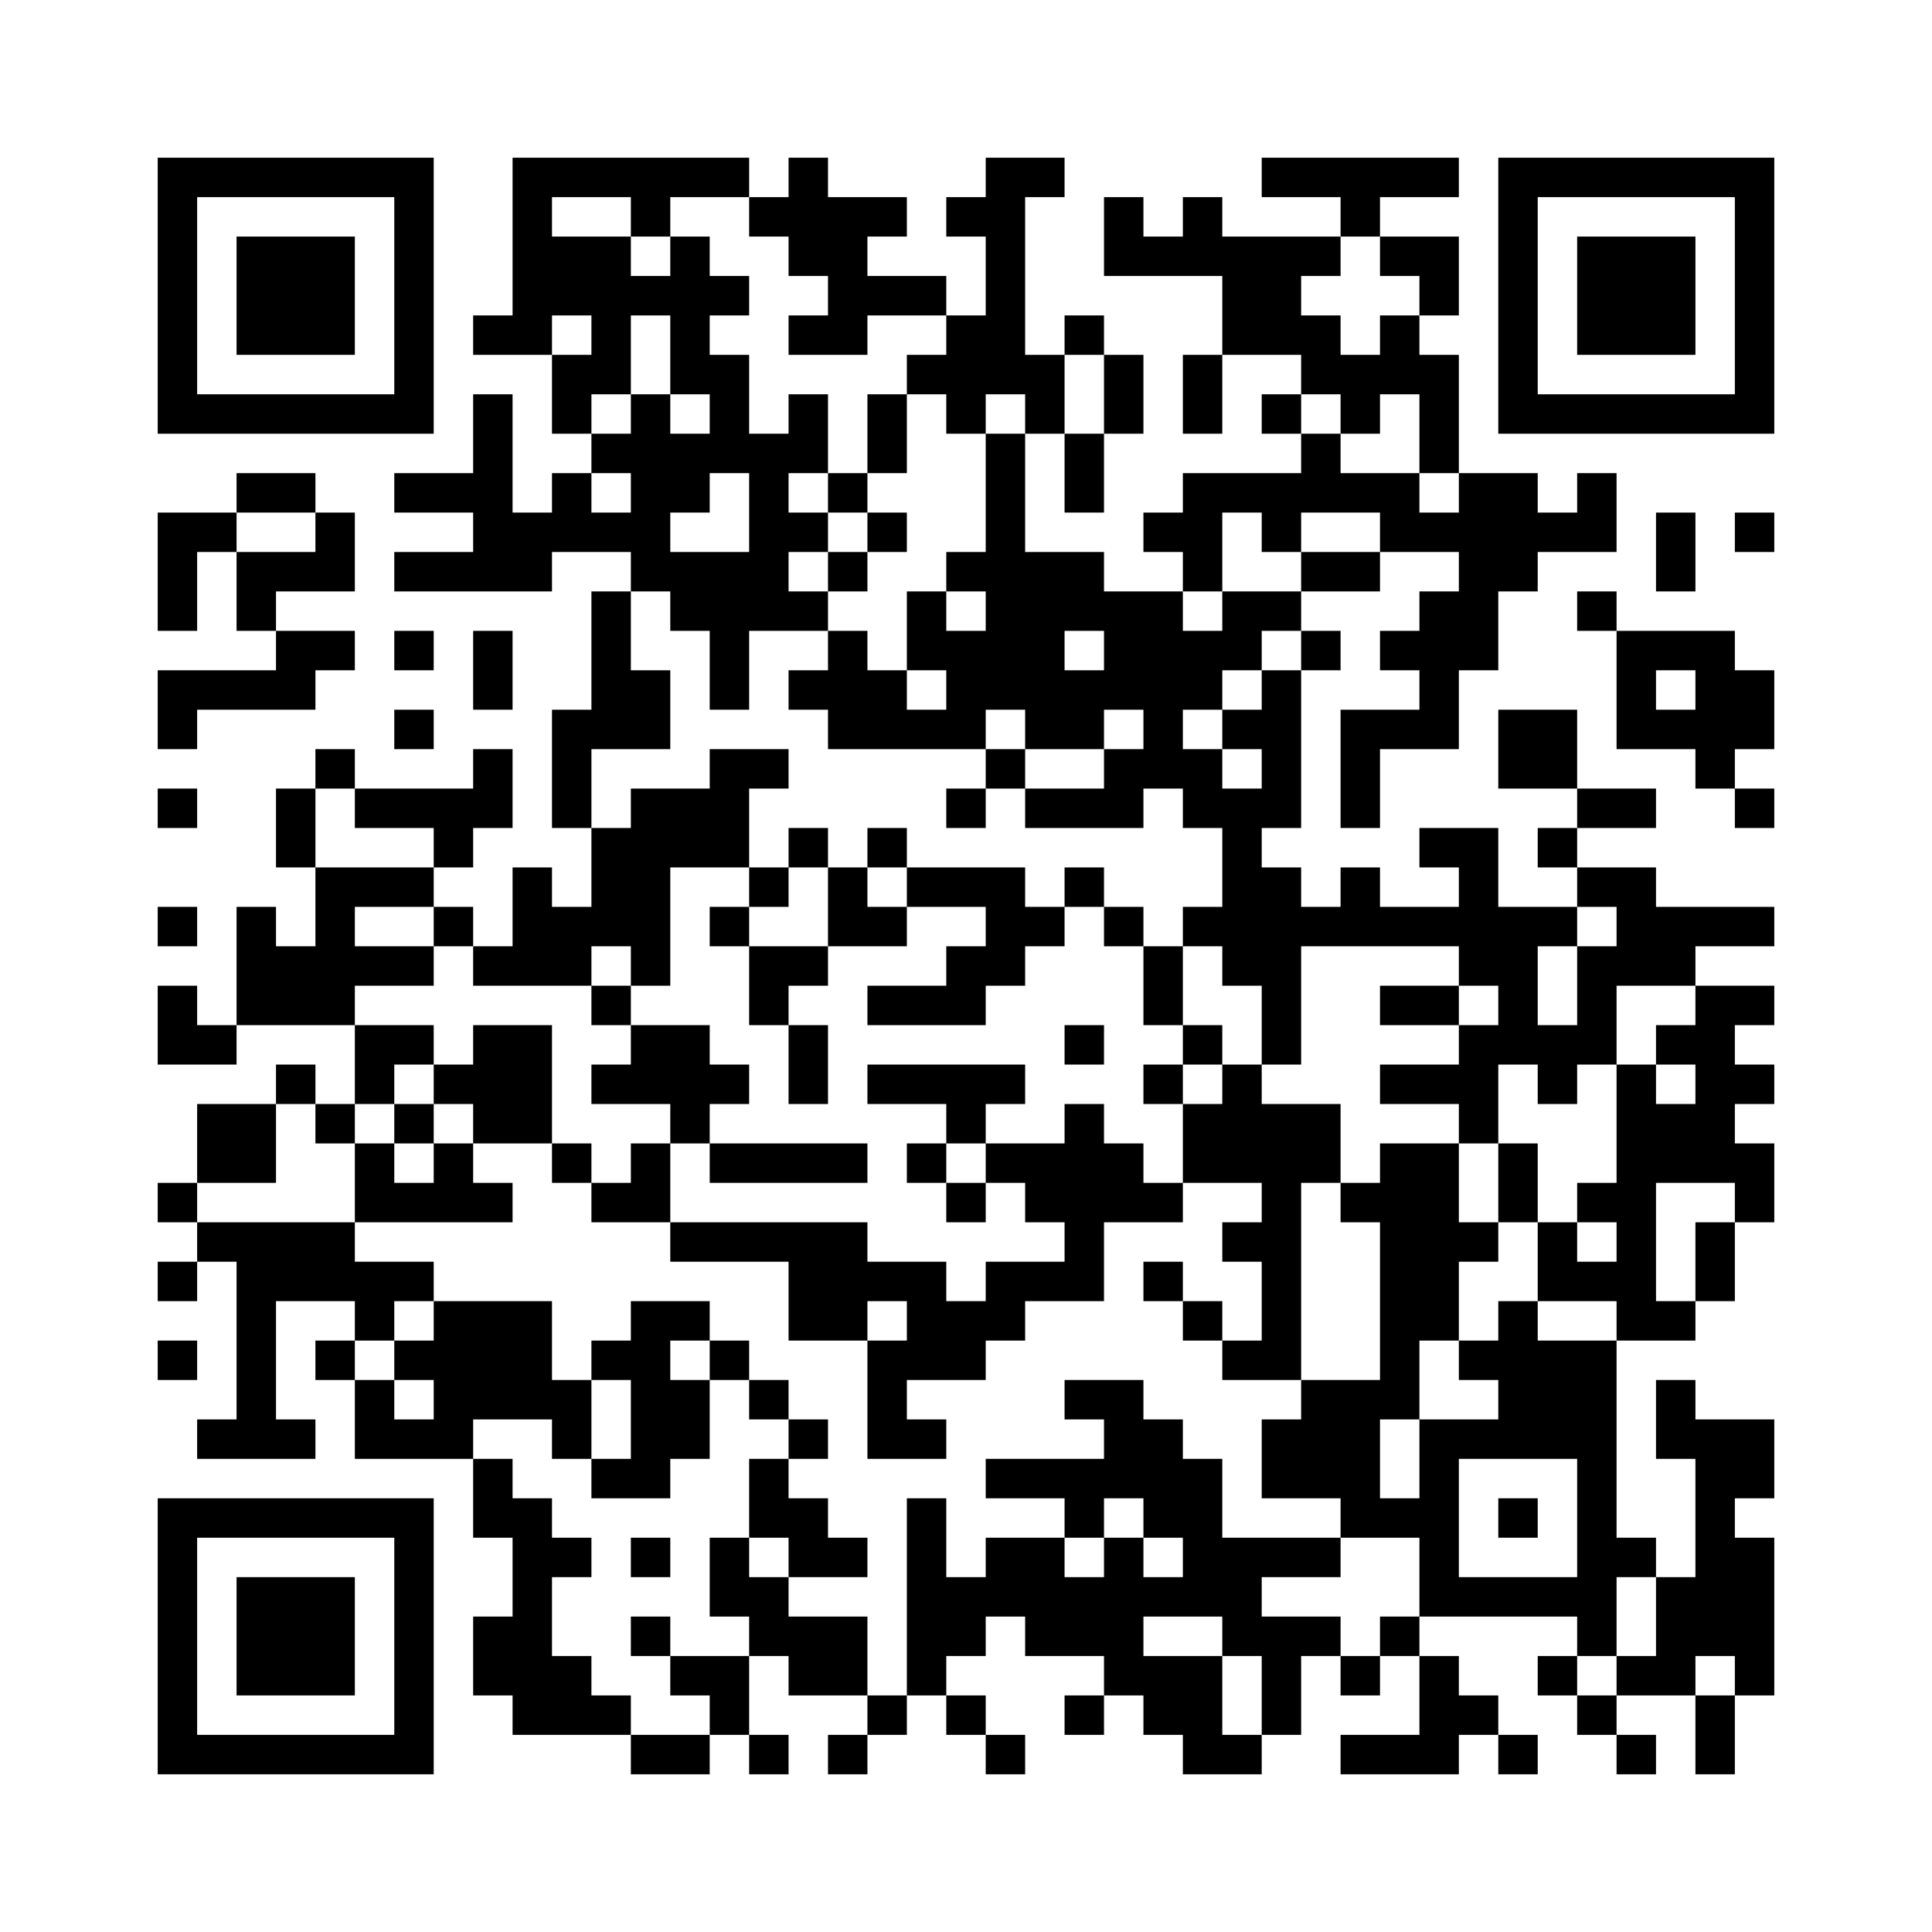
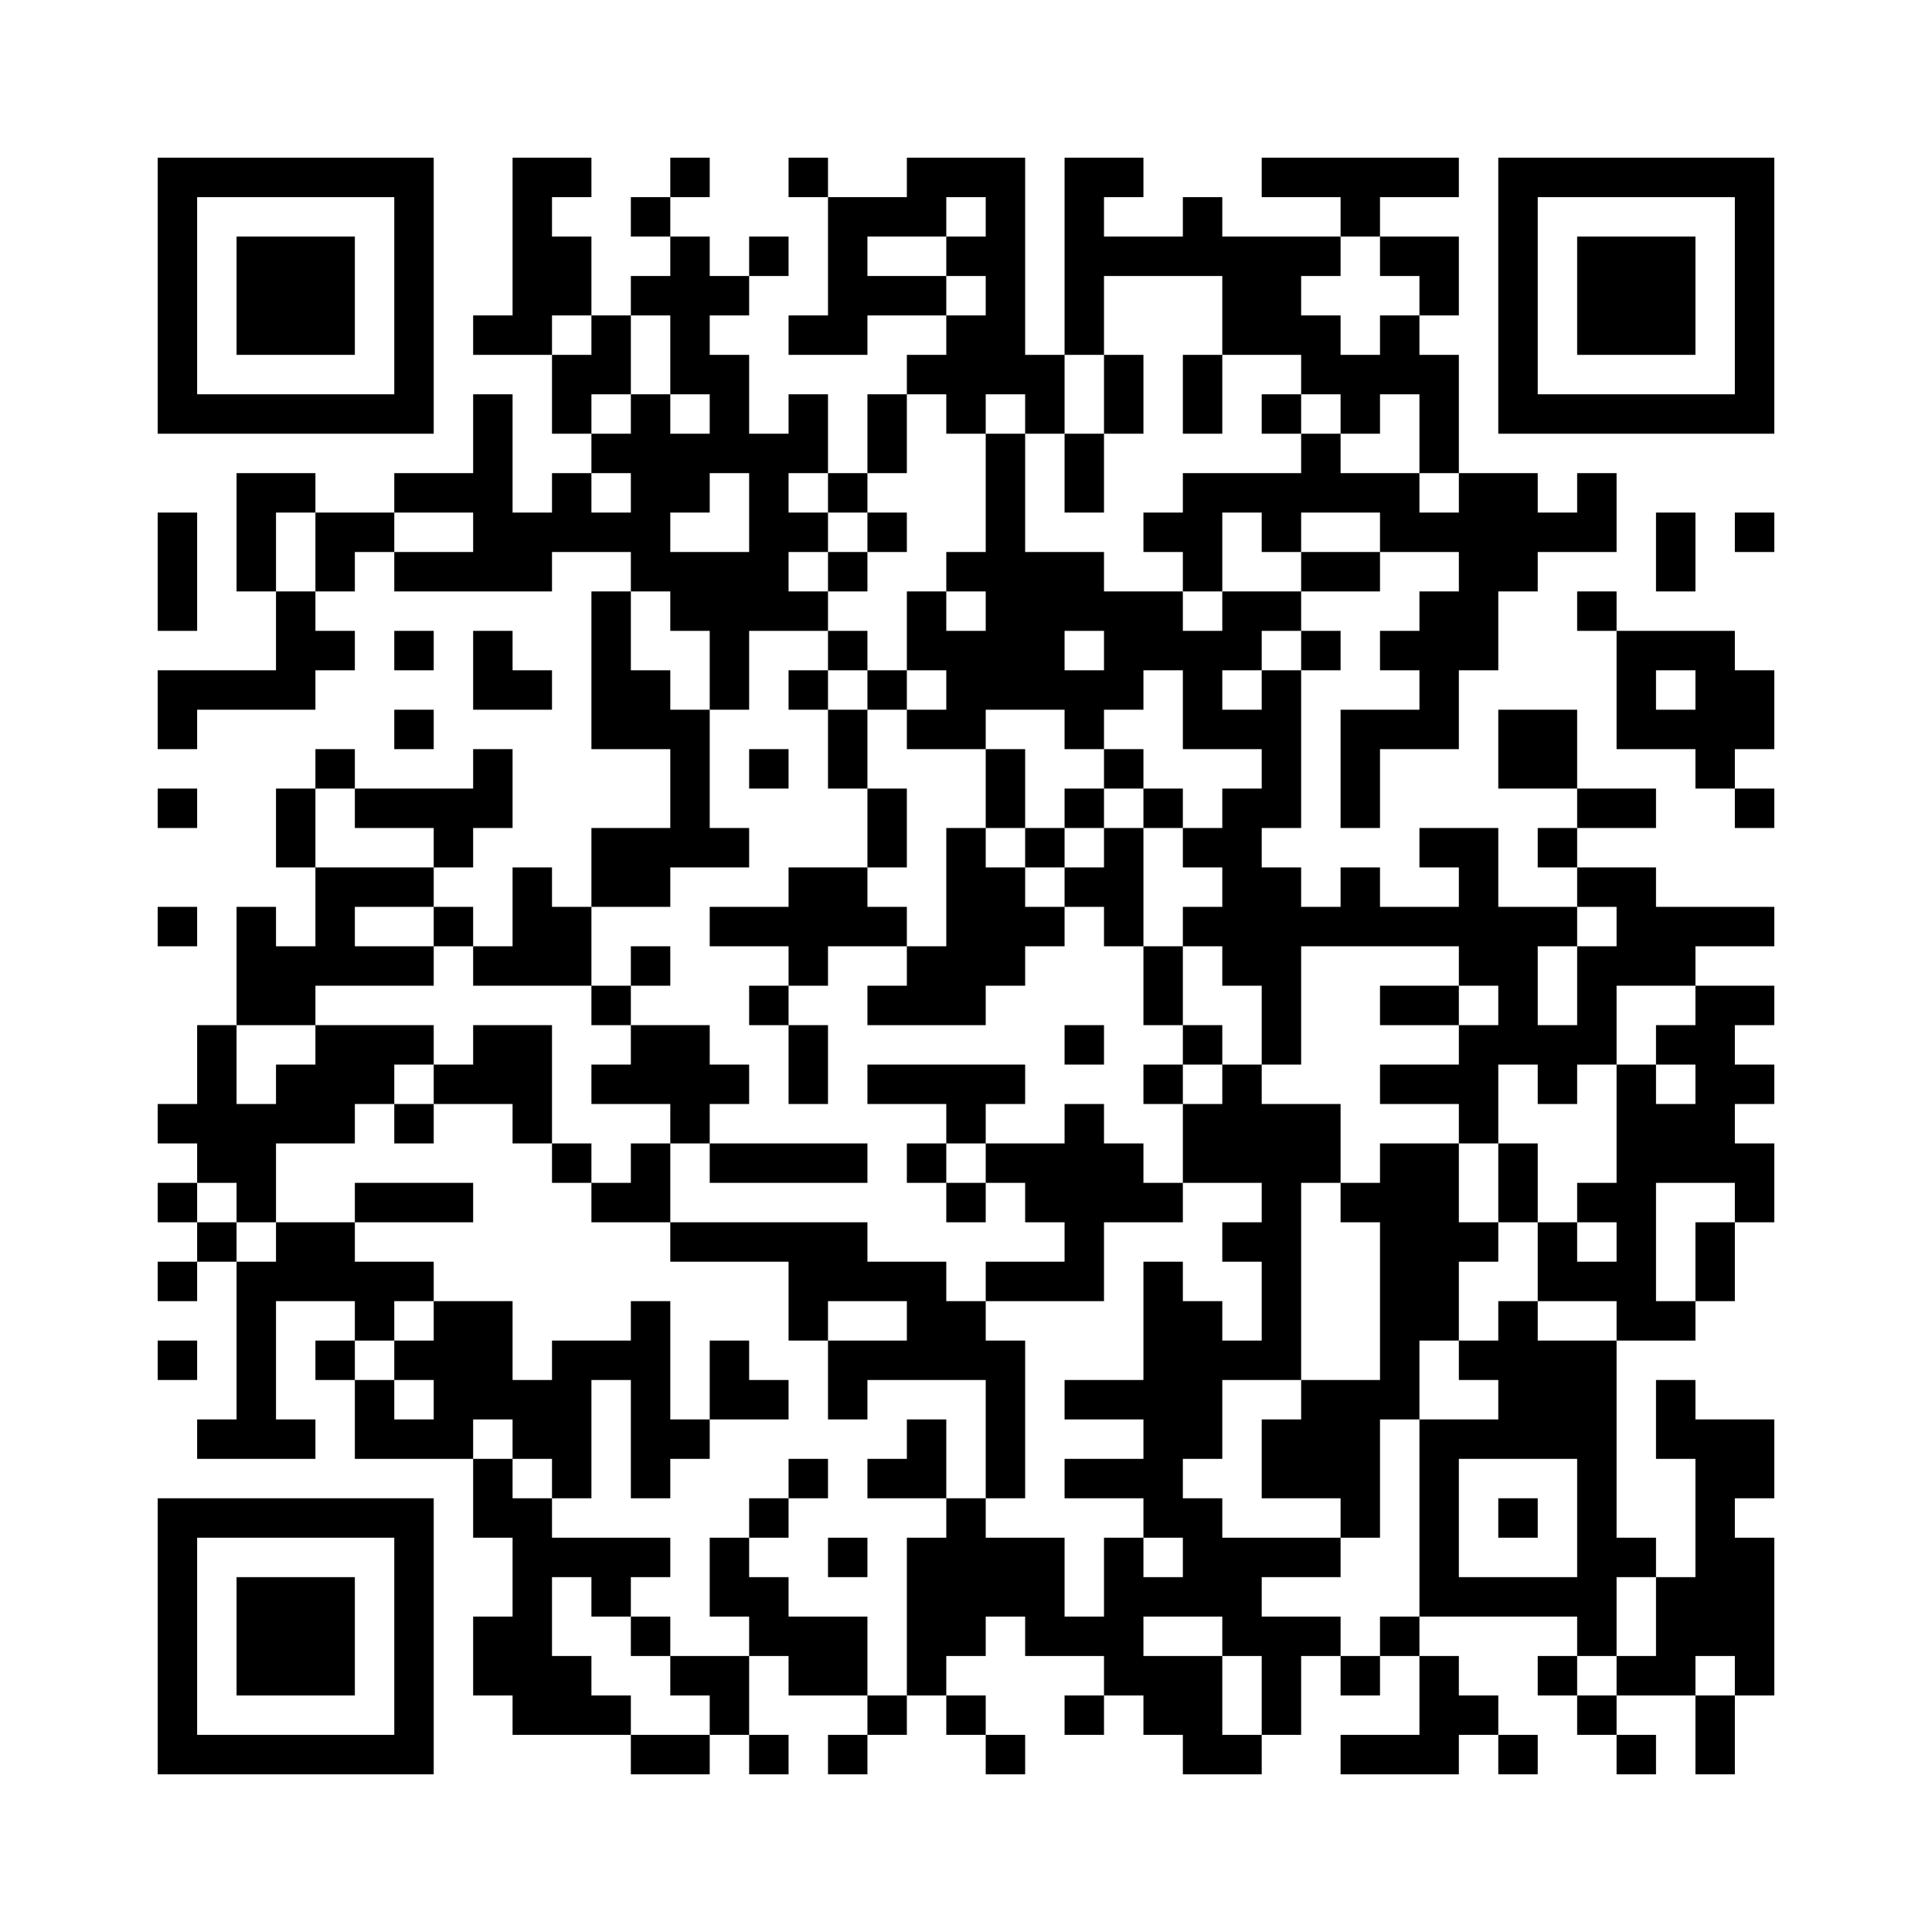
<svg xmlns="http://www.w3.org/2000/svg" width="490" height="490" class="segno">
-   <path transform="scale(10)" class="qrline" stroke="#000" d="M4 4.5h7m2 0h6m1 0h1m4 0h2m5 0h5m1 0h7m-41 1h1m5 0h1m2 0h1m2 0h1m2 0h4m1 0h2m2 0h1m1 0h1m3 0h1m3 0h1m5 0h1m-41 1h1m1 0h3m1 0h1m2 0h3m1 0h1m2 0h2m3 0h1m2 0h6m1 0h2m1 0h1m1 0h3m1 0h1m-41 1h1m1 0h3m1 0h1m2 0h6m2 0h3m1 0h1m5 0h2m3 0h1m1 0h1m1 0h3m1 0h1m-41 1h1m1 0h3m1 0h1m1 0h2m1 0h1m1 0h1m2 0h2m2 0h2m1 0h1m3 0h3m1 0h1m2 0h1m1 0h3m1 0h1m-41 1h1m5 0h1m3 0h2m1 0h2m4 0h4m1 0h1m1 0h1m2 0h4m1 0h1m5 0h1m-41 1h7m1 0h1m1 0h1m1 0h1m1 0h1m1 0h1m1 0h1m1 0h1m1 0h1m1 0h1m1 0h1m1 0h1m1 0h1m1 0h1m1 0h7m-33 1h1m2 0h6m1 0h1m2 0h1m1 0h1m5 0h1m2 0h1m-31 1h2m2 0h3m1 0h1m1 0h2m1 0h1m1 0h1m3 0h1m1 0h1m2 0h6m1 0h2m1 0h1m-37 1h2m2 0h1m3 0h5m2 0h2m1 0h1m2 0h1m3 0h2m1 0h1m2 0h6m1 0h1m1 0h1m-41 1h1m1 0h3m1 0h4m2 0h4m1 0h1m2 0h4m2 0h1m2 0h2m2 0h2m3 0h1m-39 1h1m1 0h1m8 0h1m1 0h4m2 0h1m1 0h5m1 0h2m3 0h2m2 0h1m-34 1h2m1 0h1m1 0h1m2 0h1m2 0h1m2 0h1m1 0h4m1 0h4m1 0h1m1 0h3m3 0h3m-40 1h4m4 0h1m2 0h2m1 0h1m1 0h3m1 0h7m1 0h1m3 0h1m4 0h1m1 0h2m-41 1h1m5 0h1m3 0h3m4 0h4m1 0h2m1 0h1m1 0h2m1 0h3m1 0h2m1 0h4m-37 1h1m3 0h1m1 0h1m3 0h2m5 0h1m2 0h3m1 0h1m1 0h1m3 0h2m3 0h1m-40 1h1m2 0h1m1 0h4m1 0h1m1 0h3m5 0h1m1 0h3m1 0h3m1 0h1m5 0h2m2 0h1m-38 1h1m3 0h1m3 0h4m1 0h1m1 0h1m8 0h1m4 0h2m1 0h1m-32 1h3m2 0h1m1 0h2m2 0h1m1 0h1m1 0h3m1 0h1m3 0h2m1 0h1m2 0h1m2 0h2m-38 1h1m1 0h1m1 0h1m2 0h1m1 0h4m1 0h1m2 0h2m2 0h2m1 0h1m1 0h10m1 0h4m-39 1h5m1 0h3m1 0h1m2 0h2m3 0h2m3 0h1m1 0h2m4 0h2m1 0h3m-39 1h1m1 0h3m6 0h1m3 0h1m2 0h3m4 0h1m2 0h1m2 0h2m1 0h1m1 0h1m2 0h2m-41 1h2m3 0h2m1 0h2m2 0h2m2 0h1m6 0h1m2 0h1m1 0h1m4 0h4m1 0h2m-37 1h1m1 0h1m1 0h3m1 0h4m1 0h1m1 0h4m3 0h1m1 0h1m3 0h3m1 0h1m1 0h1m1 0h2m-40 1h2m1 0h1m1 0h1m1 0h2m3 0h1m6 0h1m2 0h1m2 0h4m3 0h1m3 0h3m-39 1h2m2 0h1m1 0h1m2 0h1m1 0h1m1 0h4m1 0h1m1 0h4m1 0h4m1 0h2m1 0h1m2 0h4m-41 1h1m4 0h4m2 0h2m7 0h1m1 0h4m2 0h1m1 0h3m1 0h1m1 0h2m2 0h1m-40 1h4m8 0h5m5 0h1m3 0h2m2 0h3m1 0h1m1 0h1m1 0h1m-40 1h1m1 0h5m9 0h4m1 0h3m1 0h1m2 0h1m2 0h2m2 0h3m1 0h1m-38 1h1m2 0h1m1 0h3m2 0h2m2 0h2m1 0h3m4 0h1m1 0h1m2 0h2m1 0h1m2 0h2m-39 1h1m1 0h1m1 0h1m1 0h4m1 0h2m1 0h1m3 0h3m6 0h2m2 0h1m1 0h4m-35 1h1m2 0h1m1 0h4m1 0h2m1 0h1m2 0h1m4 0h2m4 0h3m2 0h3m1 0h1m-38 1h3m1 0h3m2 0h1m1 0h2m2 0h1m1 0h2m4 0h2m2 0h3m1 0h5m1 0h3m-33 1h1m2 0h2m2 0h1m5 0h6m1 0h3m1 0h1m3 0h1m2 0h2m-41 1h7m1 0h2m5 0h2m2 0h1m3 0h1m1 0h2m3 0h3m1 0h1m1 0h1m2 0h1m-40 1h1m5 0h1m2 0h2m1 0h1m1 0h1m1 0h2m1 0h1m1 0h2m1 0h1m1 0h4m2 0h1m3 0h2m1 0h2m-41 1h1m1 0h3m1 0h1m2 0h1m4 0h2m3 0h9m4 0h5m1 0h3m-41 1h1m1 0h3m1 0h1m1 0h2m2 0h1m2 0h3m1 0h2m1 0h3m2 0h3m1 0h1m4 0h1m1 0h3m-41 1h1m1 0h3m1 0h1m1 0h3m2 0h2m1 0h2m1 0h1m4 0h3m1 0h1m1 0h1m1 0h1m2 0h1m1 0h2m1 0h1m-41 1h1m5 0h1m2 0h3m2 0h1m3 0h1m1 0h1m2 0h1m1 0h2m1 0h1m3 0h2m2 0h1m2 0h1m-40 1h7m5 0h2m1 0h1m1 0h1m3 0h1m4 0h2m2 0h3m1 0h1m2 0h1m1 0h1" />
+   <path transform="scale(10)" class="qrline" stroke="#000" d="M4 4.5h7m2 0h2m2 0h1m2 0h1m2 0h3m1 0h2m3 0h5m1 0h7m-41 1h1m5 0h1m2 0h1m2 0h1m4 0h3m1 0h1m1 0h1m2 0h1m3 0h1m3 0h1m5 0h1m-41 1h1m1 0h3m1 0h1m2 0h2m2 0h1m1 0h1m1 0h1m2 0h2m1 0h7m1 0h2m1 0h1m1 0h3m1 0h1m-41 1h1m1 0h3m1 0h1m2 0h2m1 0h3m2 0h3m1 0h1m1 0h1m3 0h2m3 0h1m1 0h1m1 0h3m1 0h1m-41 1h1m1 0h3m1 0h1m1 0h2m1 0h1m1 0h1m2 0h2m2 0h2m1 0h1m3 0h3m1 0h1m2 0h1m1 0h3m1 0h1m-41 1h1m5 0h1m3 0h2m1 0h2m4 0h4m1 0h1m1 0h1m2 0h4m1 0h1m5 0h1m-41 1h7m1 0h1m1 0h1m1 0h1m1 0h1m1 0h1m1 0h1m1 0h1m1 0h1m1 0h1m1 0h1m1 0h1m1 0h1m1 0h1m1 0h7m-33 1h1m2 0h6m1 0h1m2 0h1m1 0h1m5 0h1m2 0h1m-31 1h2m2 0h3m1 0h1m1 0h2m1 0h1m1 0h1m3 0h1m1 0h1m2 0h6m1 0h2m1 0h1m-37 1h1m1 0h1m1 0h2m2 0h5m2 0h2m1 0h1m2 0h1m3 0h2m1 0h1m2 0h6m1 0h1m1 0h1m-41 1h1m1 0h1m1 0h1m1 0h4m2 0h4m1 0h1m2 0h4m2 0h1m2 0h2m2 0h2m3 0h1m-39 1h1m2 0h1m7 0h1m1 0h4m2 0h1m1 0h5m1 0h2m3 0h2m2 0h1m-34 1h2m1 0h1m1 0h1m2 0h1m2 0h1m2 0h1m1 0h4m1 0h4m1 0h1m1 0h3m3 0h3m-40 1h4m4 0h2m1 0h2m1 0h1m1 0h1m1 0h1m1 0h5m1 0h1m1 0h1m3 0h1m4 0h1m1 0h2m-41 1h1m5 0h1m4 0h3m3 0h1m1 0h2m2 0h1m2 0h3m1 0h3m1 0h2m1 0h4m-37 1h1m3 0h1m4 0h1m1 0h1m1 0h1m3 0h1m2 0h1m3 0h1m1 0h1m3 0h2m3 0h1m-40 1h1m2 0h1m1 0h4m4 0h1m4 0h1m2 0h1m1 0h1m1 0h1m1 0h2m1 0h1m5 0h2m2 0h1m-38 1h1m3 0h1m3 0h4m3 0h1m1 0h1m1 0h1m1 0h1m1 0h2m4 0h2m1 0h1m-32 1h3m2 0h1m1 0h2m3 0h2m2 0h2m1 0h2m2 0h2m1 0h1m2 0h1m2 0h2m-38 1h1m1 0h1m1 0h1m2 0h1m1 0h2m3 0h5m1 0h3m1 0h1m1 0h10m1 0h4m-39 1h5m1 0h3m1 0h1m3 0h1m2 0h3m3 0h1m1 0h2m4 0h2m1 0h3m-37 1h2m7 0h1m3 0h1m2 0h3m4 0h1m2 0h1m2 0h2m1 0h1m1 0h1m2 0h2m-40 1h1m2 0h3m1 0h2m2 0h2m2 0h1m6 0h1m2 0h1m1 0h1m4 0h4m1 0h2m-39 1h1m1 0h3m1 0h3m1 0h4m1 0h1m1 0h4m3 0h1m1 0h1m3 0h3m1 0h1m1 0h1m1 0h2m-41 1h5m1 0h1m2 0h1m3 0h1m6 0h1m2 0h1m2 0h4m3 0h1m3 0h3m-39 1h2m7 0h1m1 0h1m1 0h4m1 0h1m1 0h4m1 0h4m1 0h2m1 0h1m2 0h4m-41 1h1m1 0h1m2 0h3m3 0h2m7 0h1m1 0h4m2 0h1m1 0h3m1 0h1m1 0h2m2 0h1m-40 1h1m1 0h2m8 0h5m5 0h1m3 0h2m2 0h3m1 0h1m1 0h1m1 0h1m-40 1h1m1 0h5m9 0h4m1 0h3m1 0h1m2 0h1m2 0h2m2 0h3m1 0h1m-38 1h1m2 0h1m1 0h2m3 0h1m3 0h1m2 0h2m4 0h2m1 0h1m2 0h2m1 0h1m2 0h2m-39 1h1m1 0h1m1 0h1m1 0h3m1 0h3m1 0h1m2 0h5m3 0h4m2 0h1m1 0h4m-35 1h1m2 0h1m1 0h4m1 0h1m1 0h2m1 0h1m3 0h1m1 0h4m2 0h3m2 0h3m1 0h1m-38 1h3m1 0h3m1 0h2m1 0h2m5 0h1m1 0h1m3 0h2m1 0h3m1 0h5m1 0h3m-33 1h1m1 0h1m1 0h1m3 0h1m1 0h2m1 0h1m1 0h3m2 0h3m1 0h1m3 0h1m2 0h2m-41 1h7m1 0h2m5 0h1m4 0h1m4 0h2m3 0h1m1 0h1m1 0h1m1 0h1m2 0h1m-40 1h1m5 0h1m2 0h4m1 0h1m2 0h1m1 0h4m1 0h1m1 0h4m2 0h1m3 0h2m1 0h2m-41 1h1m1 0h3m1 0h1m2 0h1m1 0h1m2 0h2m3 0h4m1 0h4m4 0h5m1 0h3m-41 1h1m1 0h3m1 0h1m1 0h2m2 0h1m2 0h3m1 0h2m1 0h3m2 0h3m1 0h1m4 0h1m1 0h3m-41 1h1m1 0h3m1 0h1m1 0h3m2 0h2m1 0h2m1 0h1m4 0h3m1 0h1m1 0h1m1 0h1m2 0h1m1 0h2m1 0h1m-41 1h1m5 0h1m2 0h3m2 0h1m3 0h1m1 0h1m2 0h1m1 0h2m1 0h1m3 0h2m2 0h1m2 0h1m-40 1h7m5 0h2m1 0h1m1 0h1m3 0h1m4 0h2m2 0h3m1 0h1m2 0h1m1 0h1" />
</svg>
